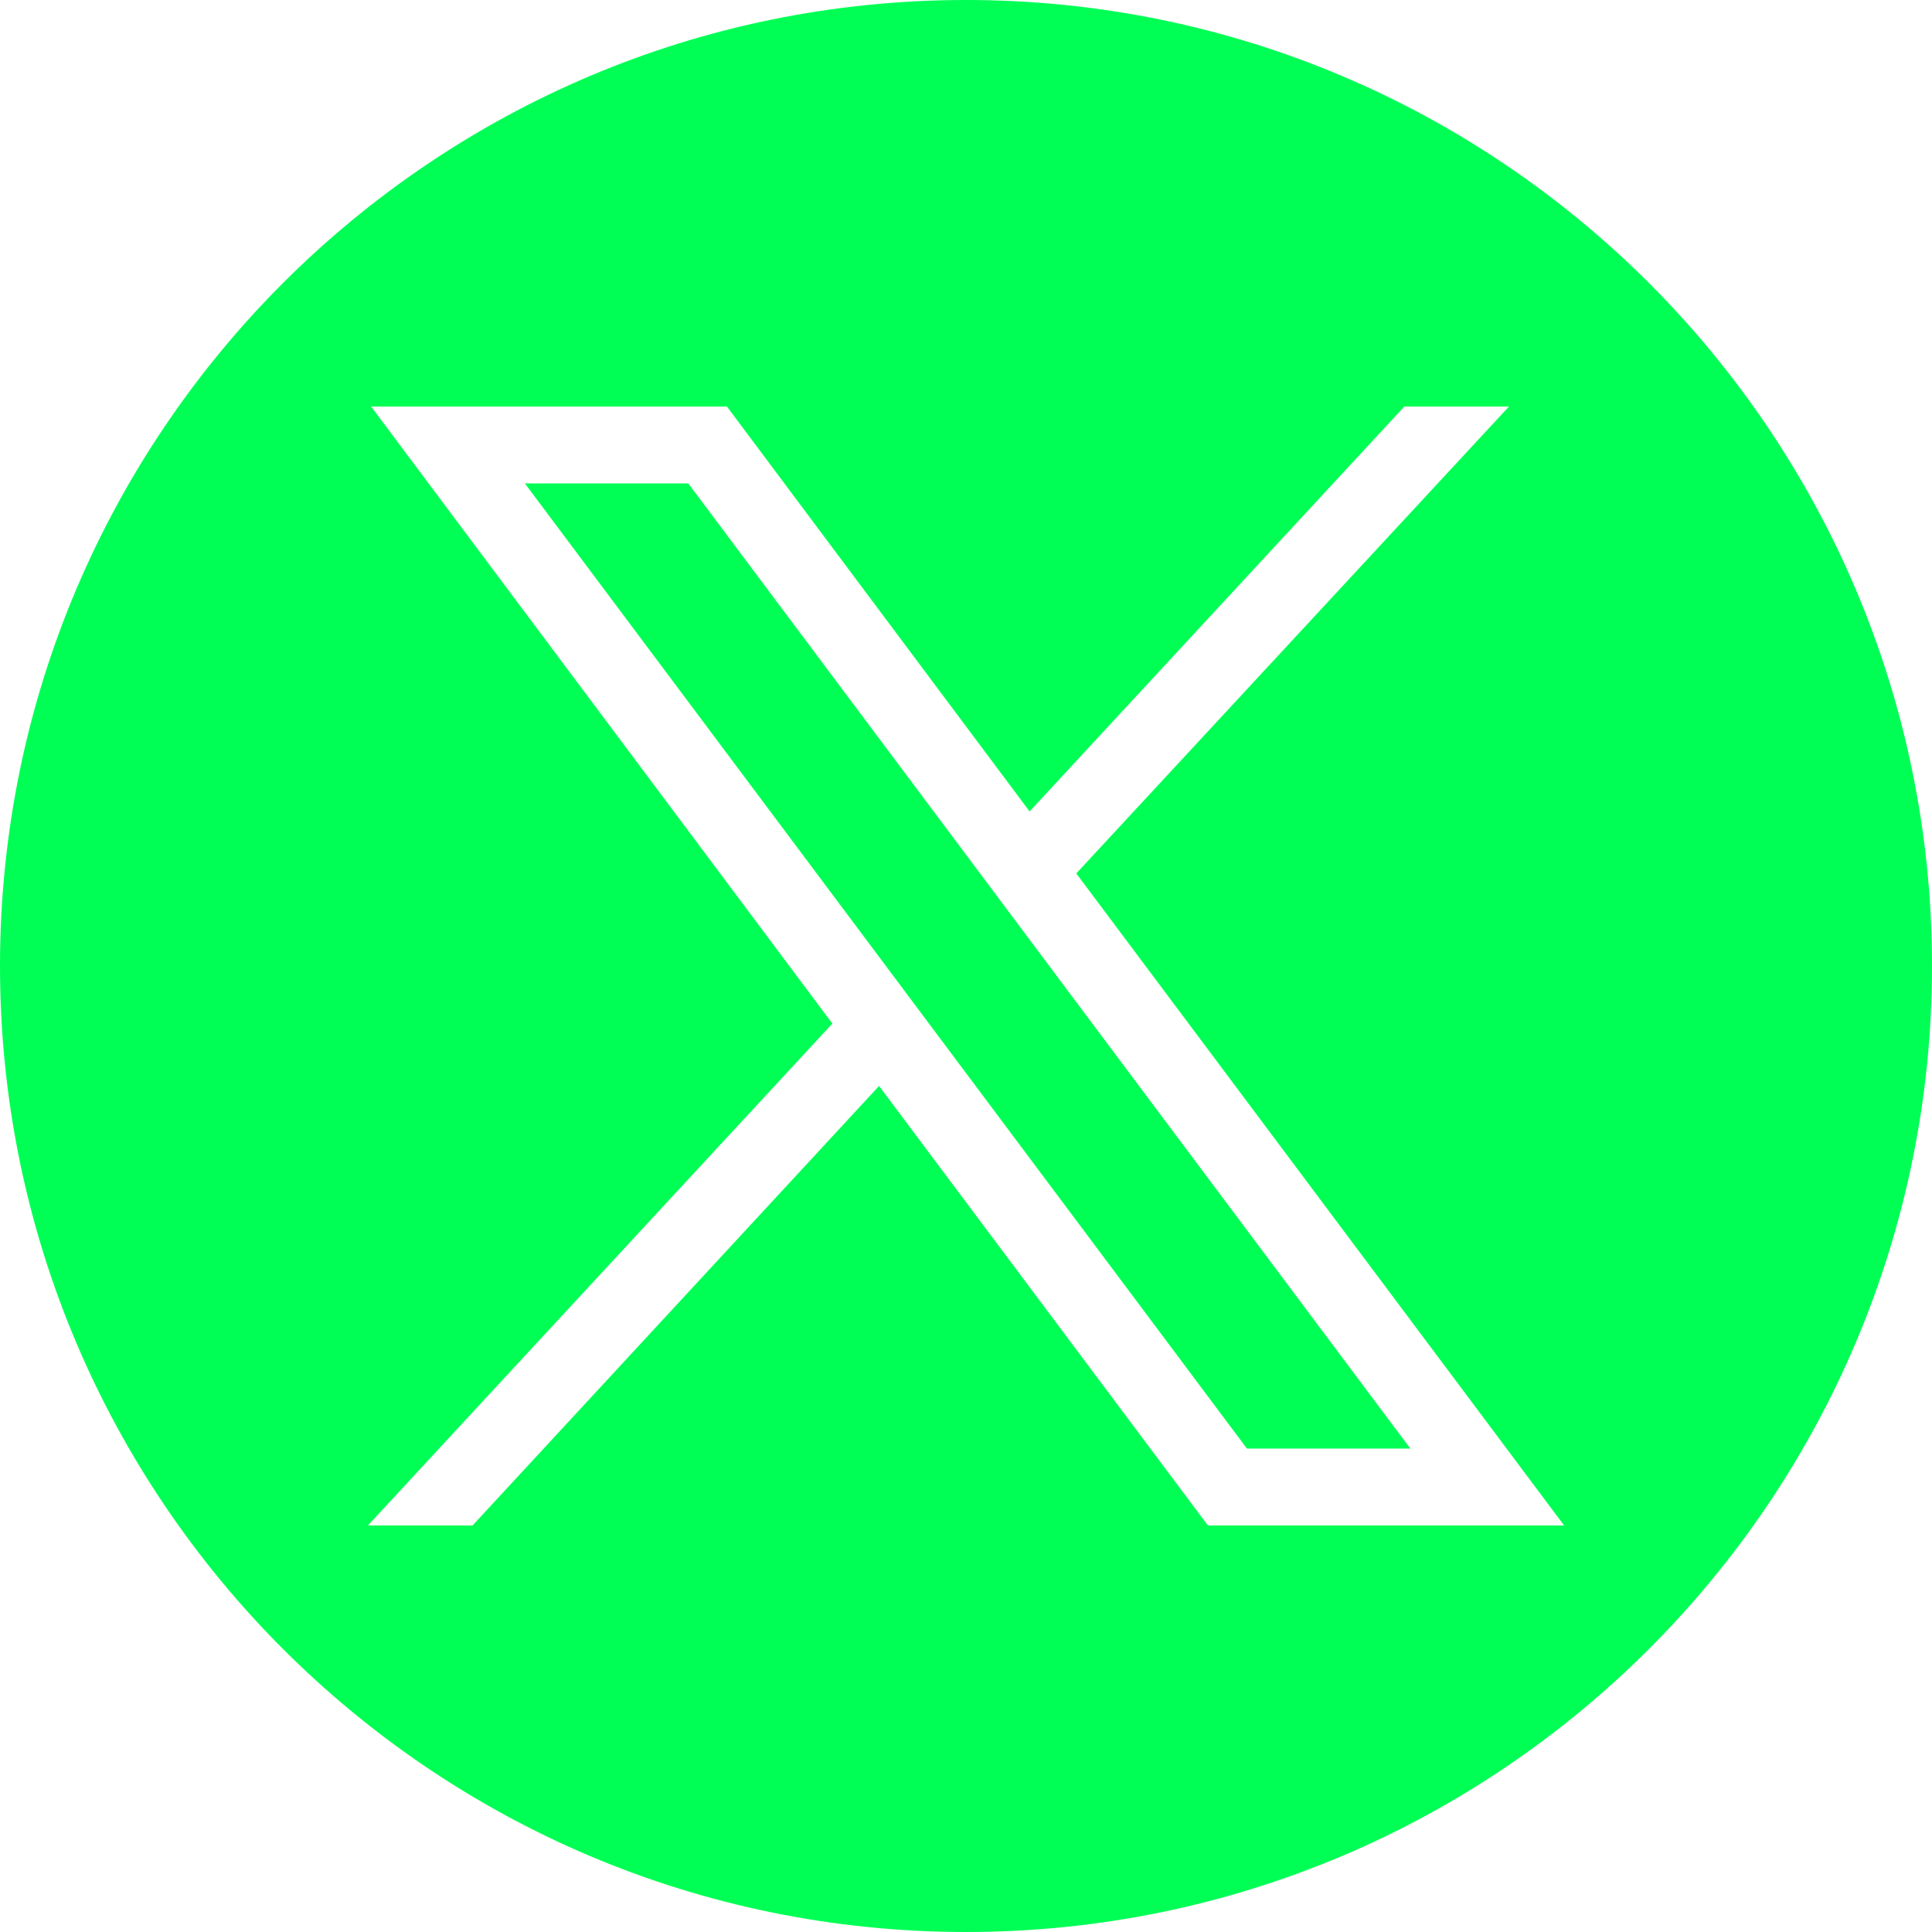
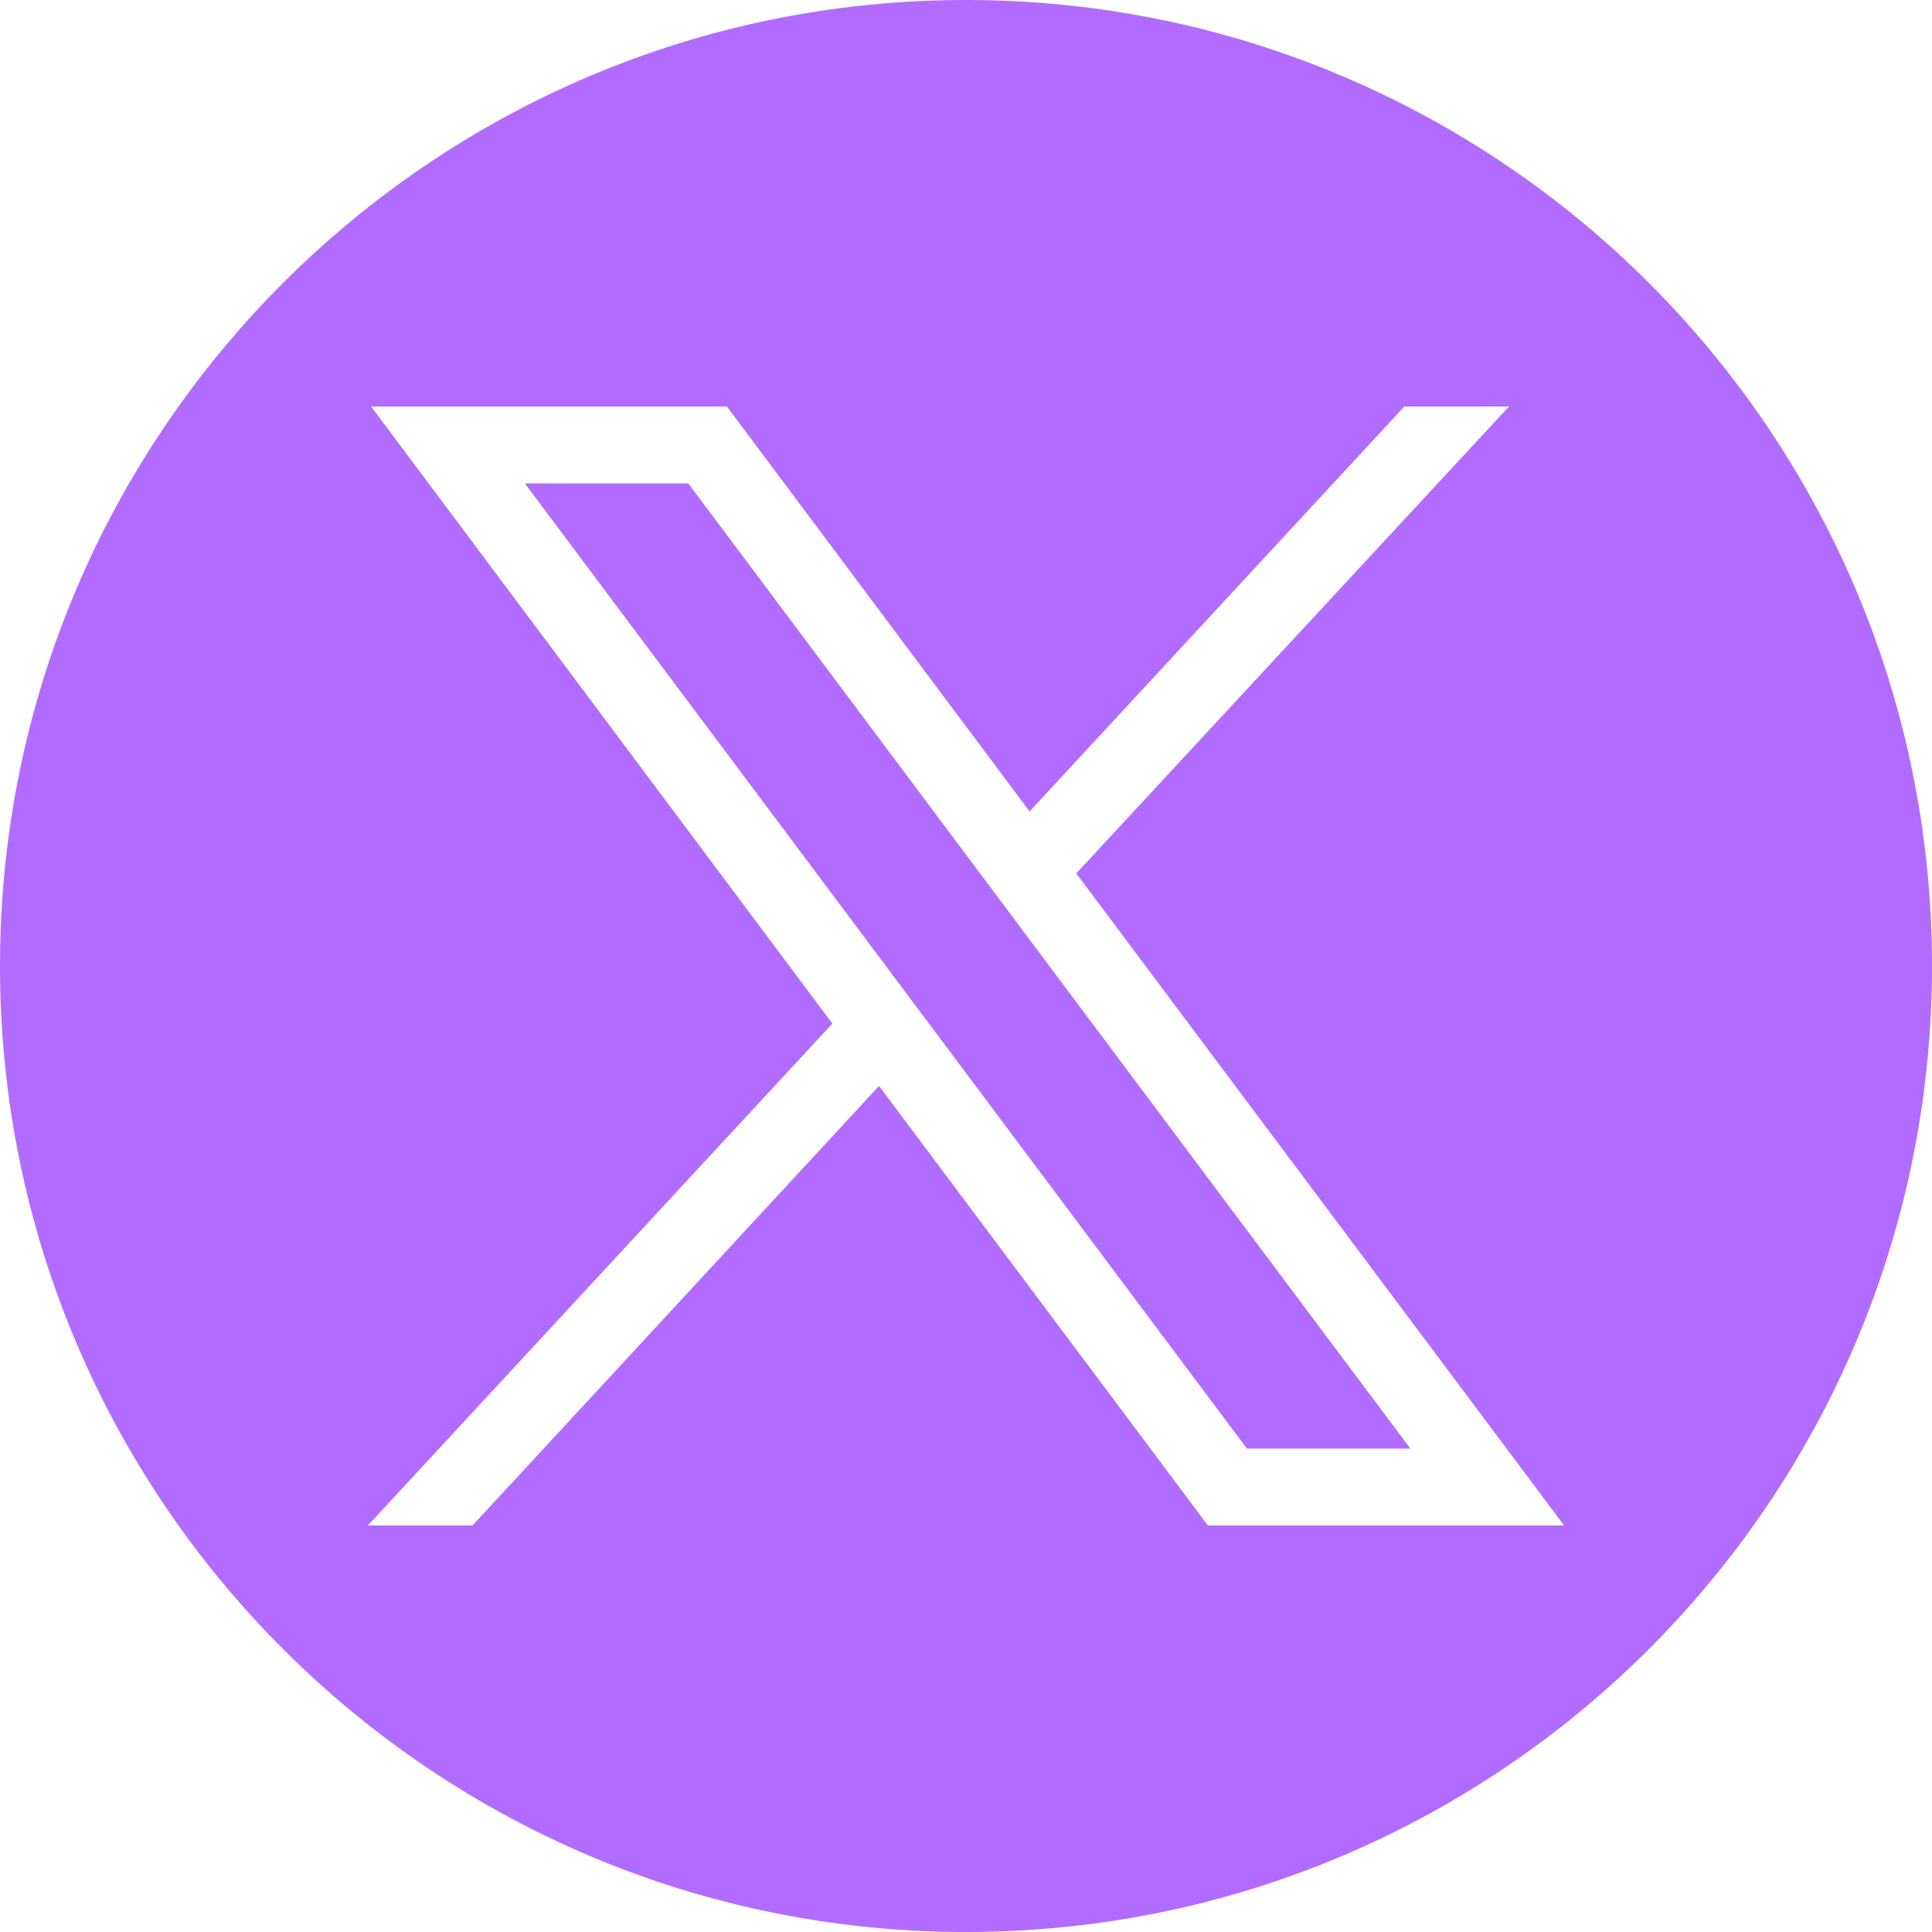
<svg xmlns="http://www.w3.org/2000/svg" version="1.1" id="svg5" x="0px" y="0px" width="48px" height="48px" viewBox="0 0 48 48" style="enable-background:new 0 0 48 48;" xml:space="preserve">
  <style type="text/css">
- 	.st0{fill-rule:evenodd;clip-rule:evenodd;fill:#00FF55;}
+ 	.st0{fill-rule:evenodd;clip-rule:evenodd;fill:#b26bff;}
</style>
  <path class="st0" d="M13.04,12.01l17.94,23.98h4.06L17.1,12.01H13.04z M24,0C10.75,0,0,10.75,0,24s10.75,24,24,24s24-10.75,24-24  S37.25,0,24,0z M30.01,37.9l-8.17-10.92L11.74,37.9h-2.6l11.54-12.47L9.22,10.1h8.84l7.52,10.06l9.31-10.06h2.6L26.74,21.7  l12.12,16.2H30.01z" />
</svg>
